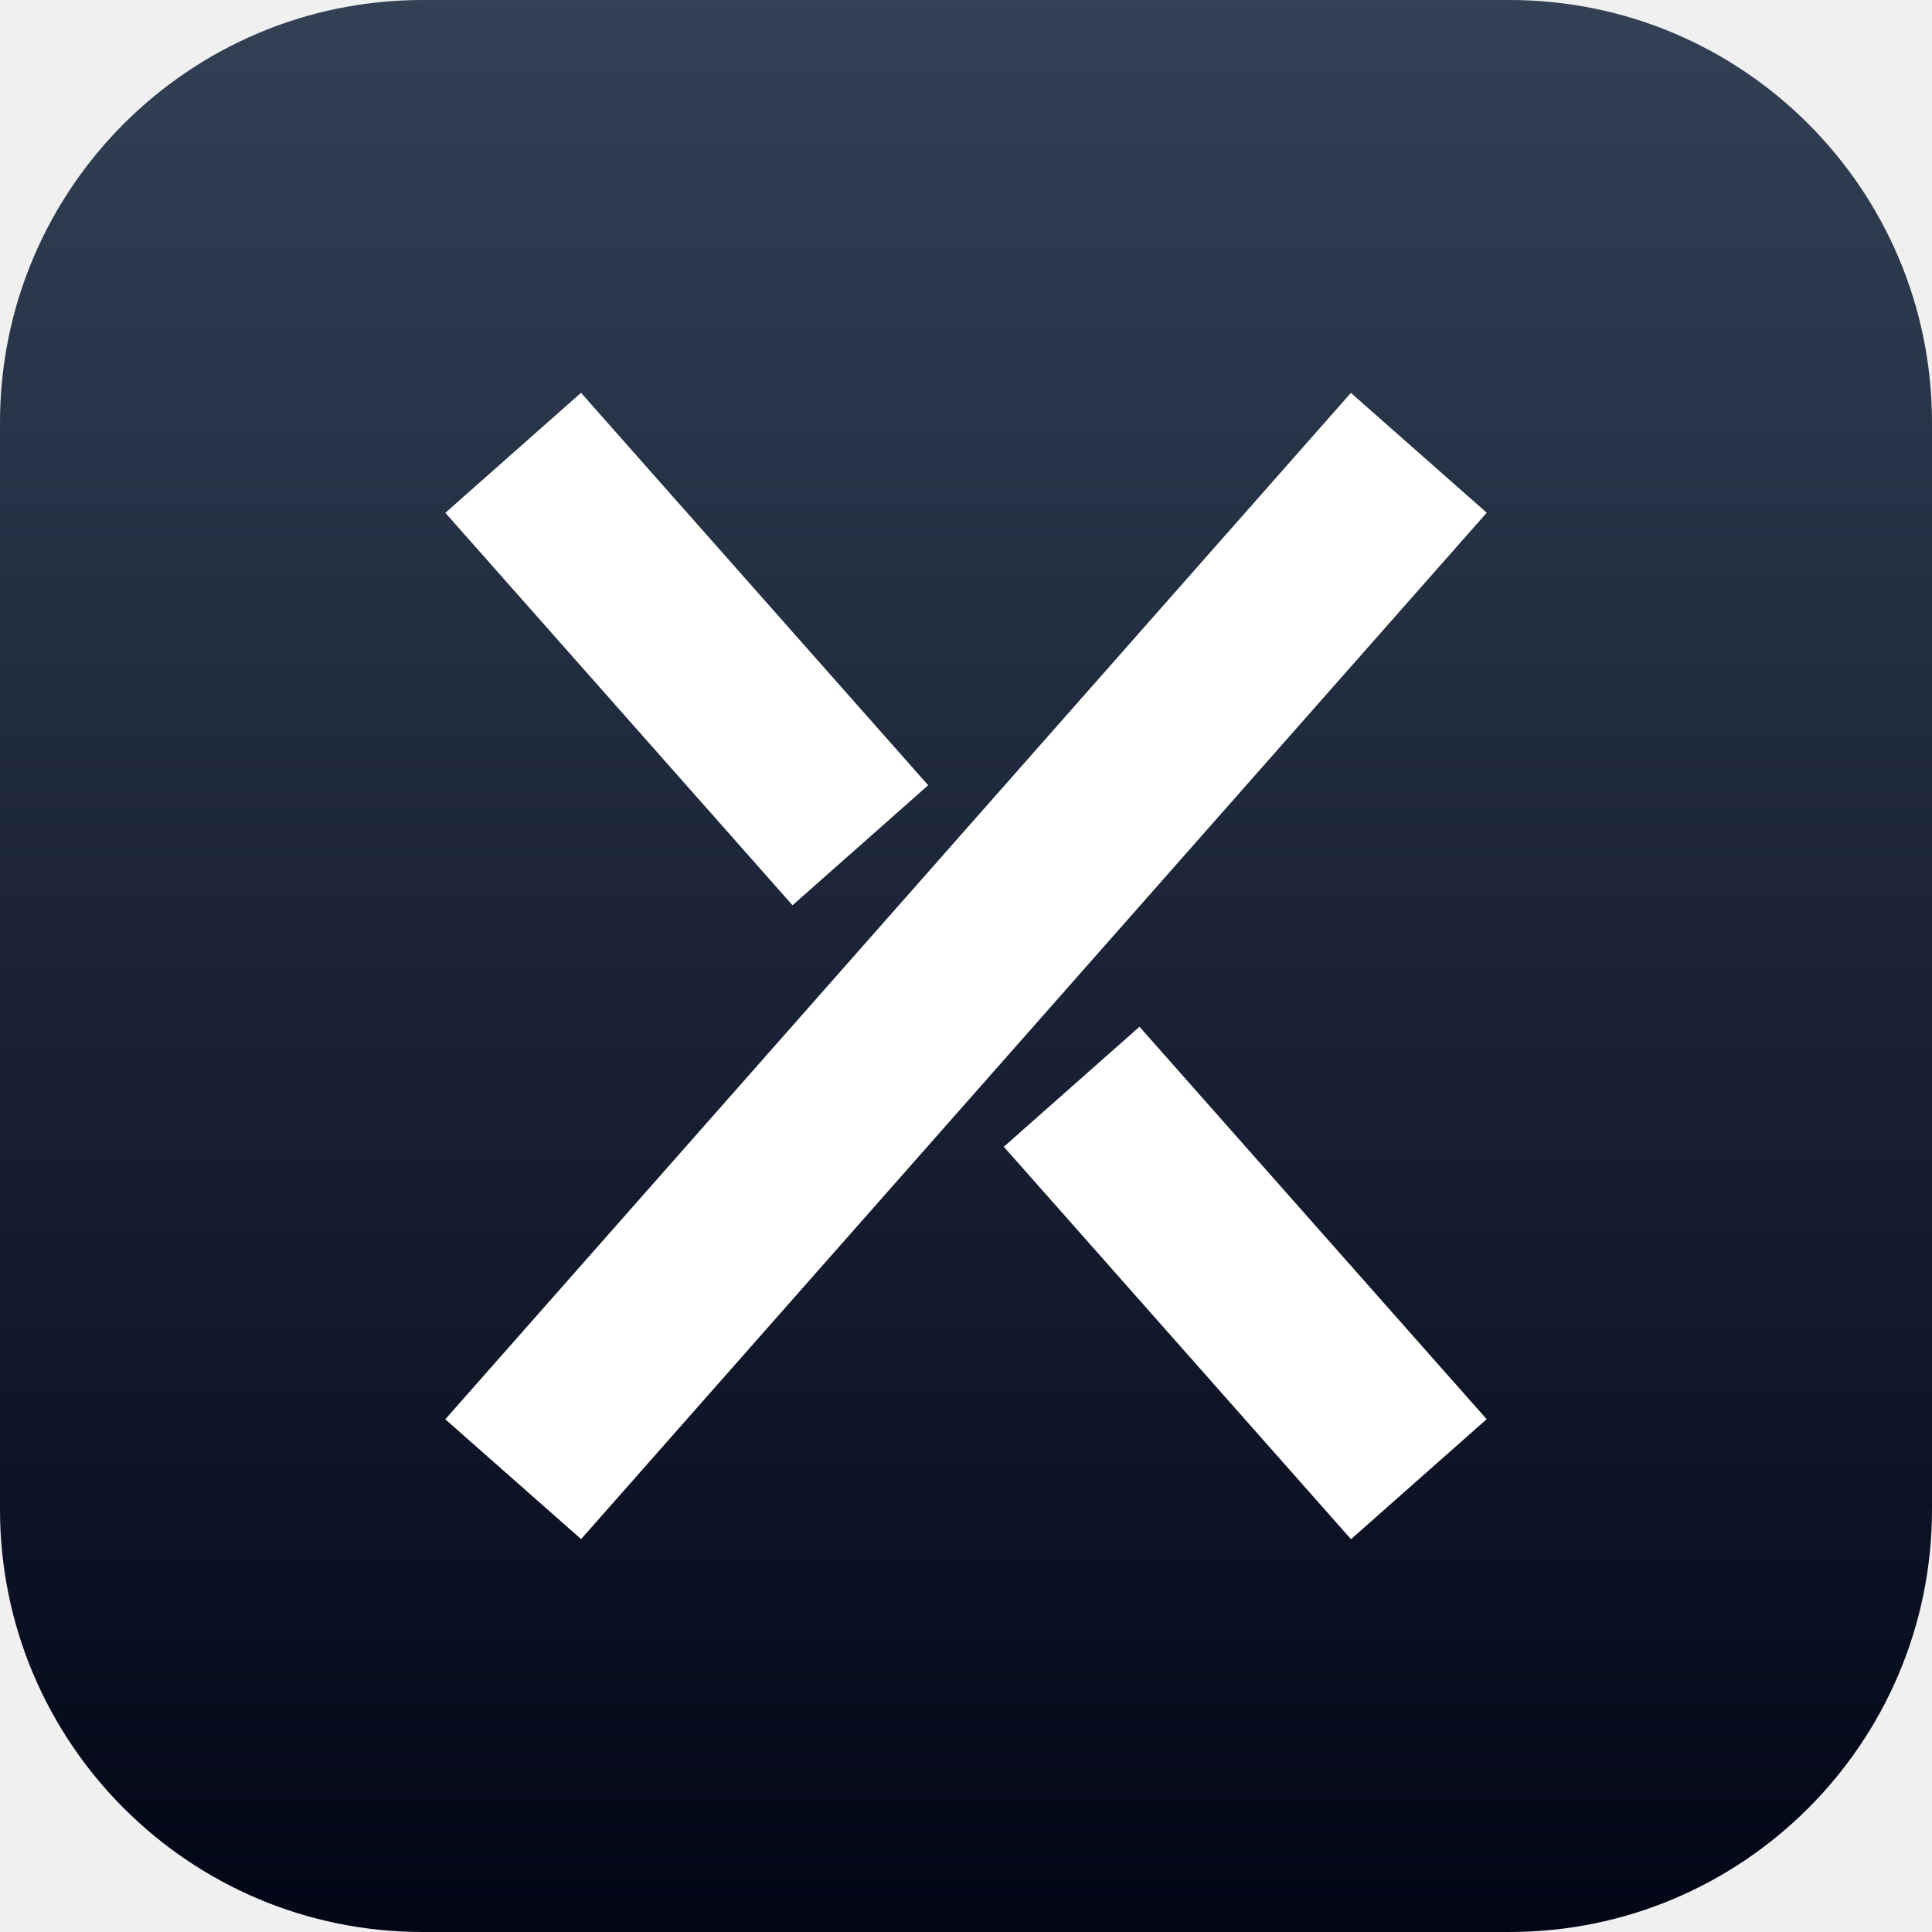
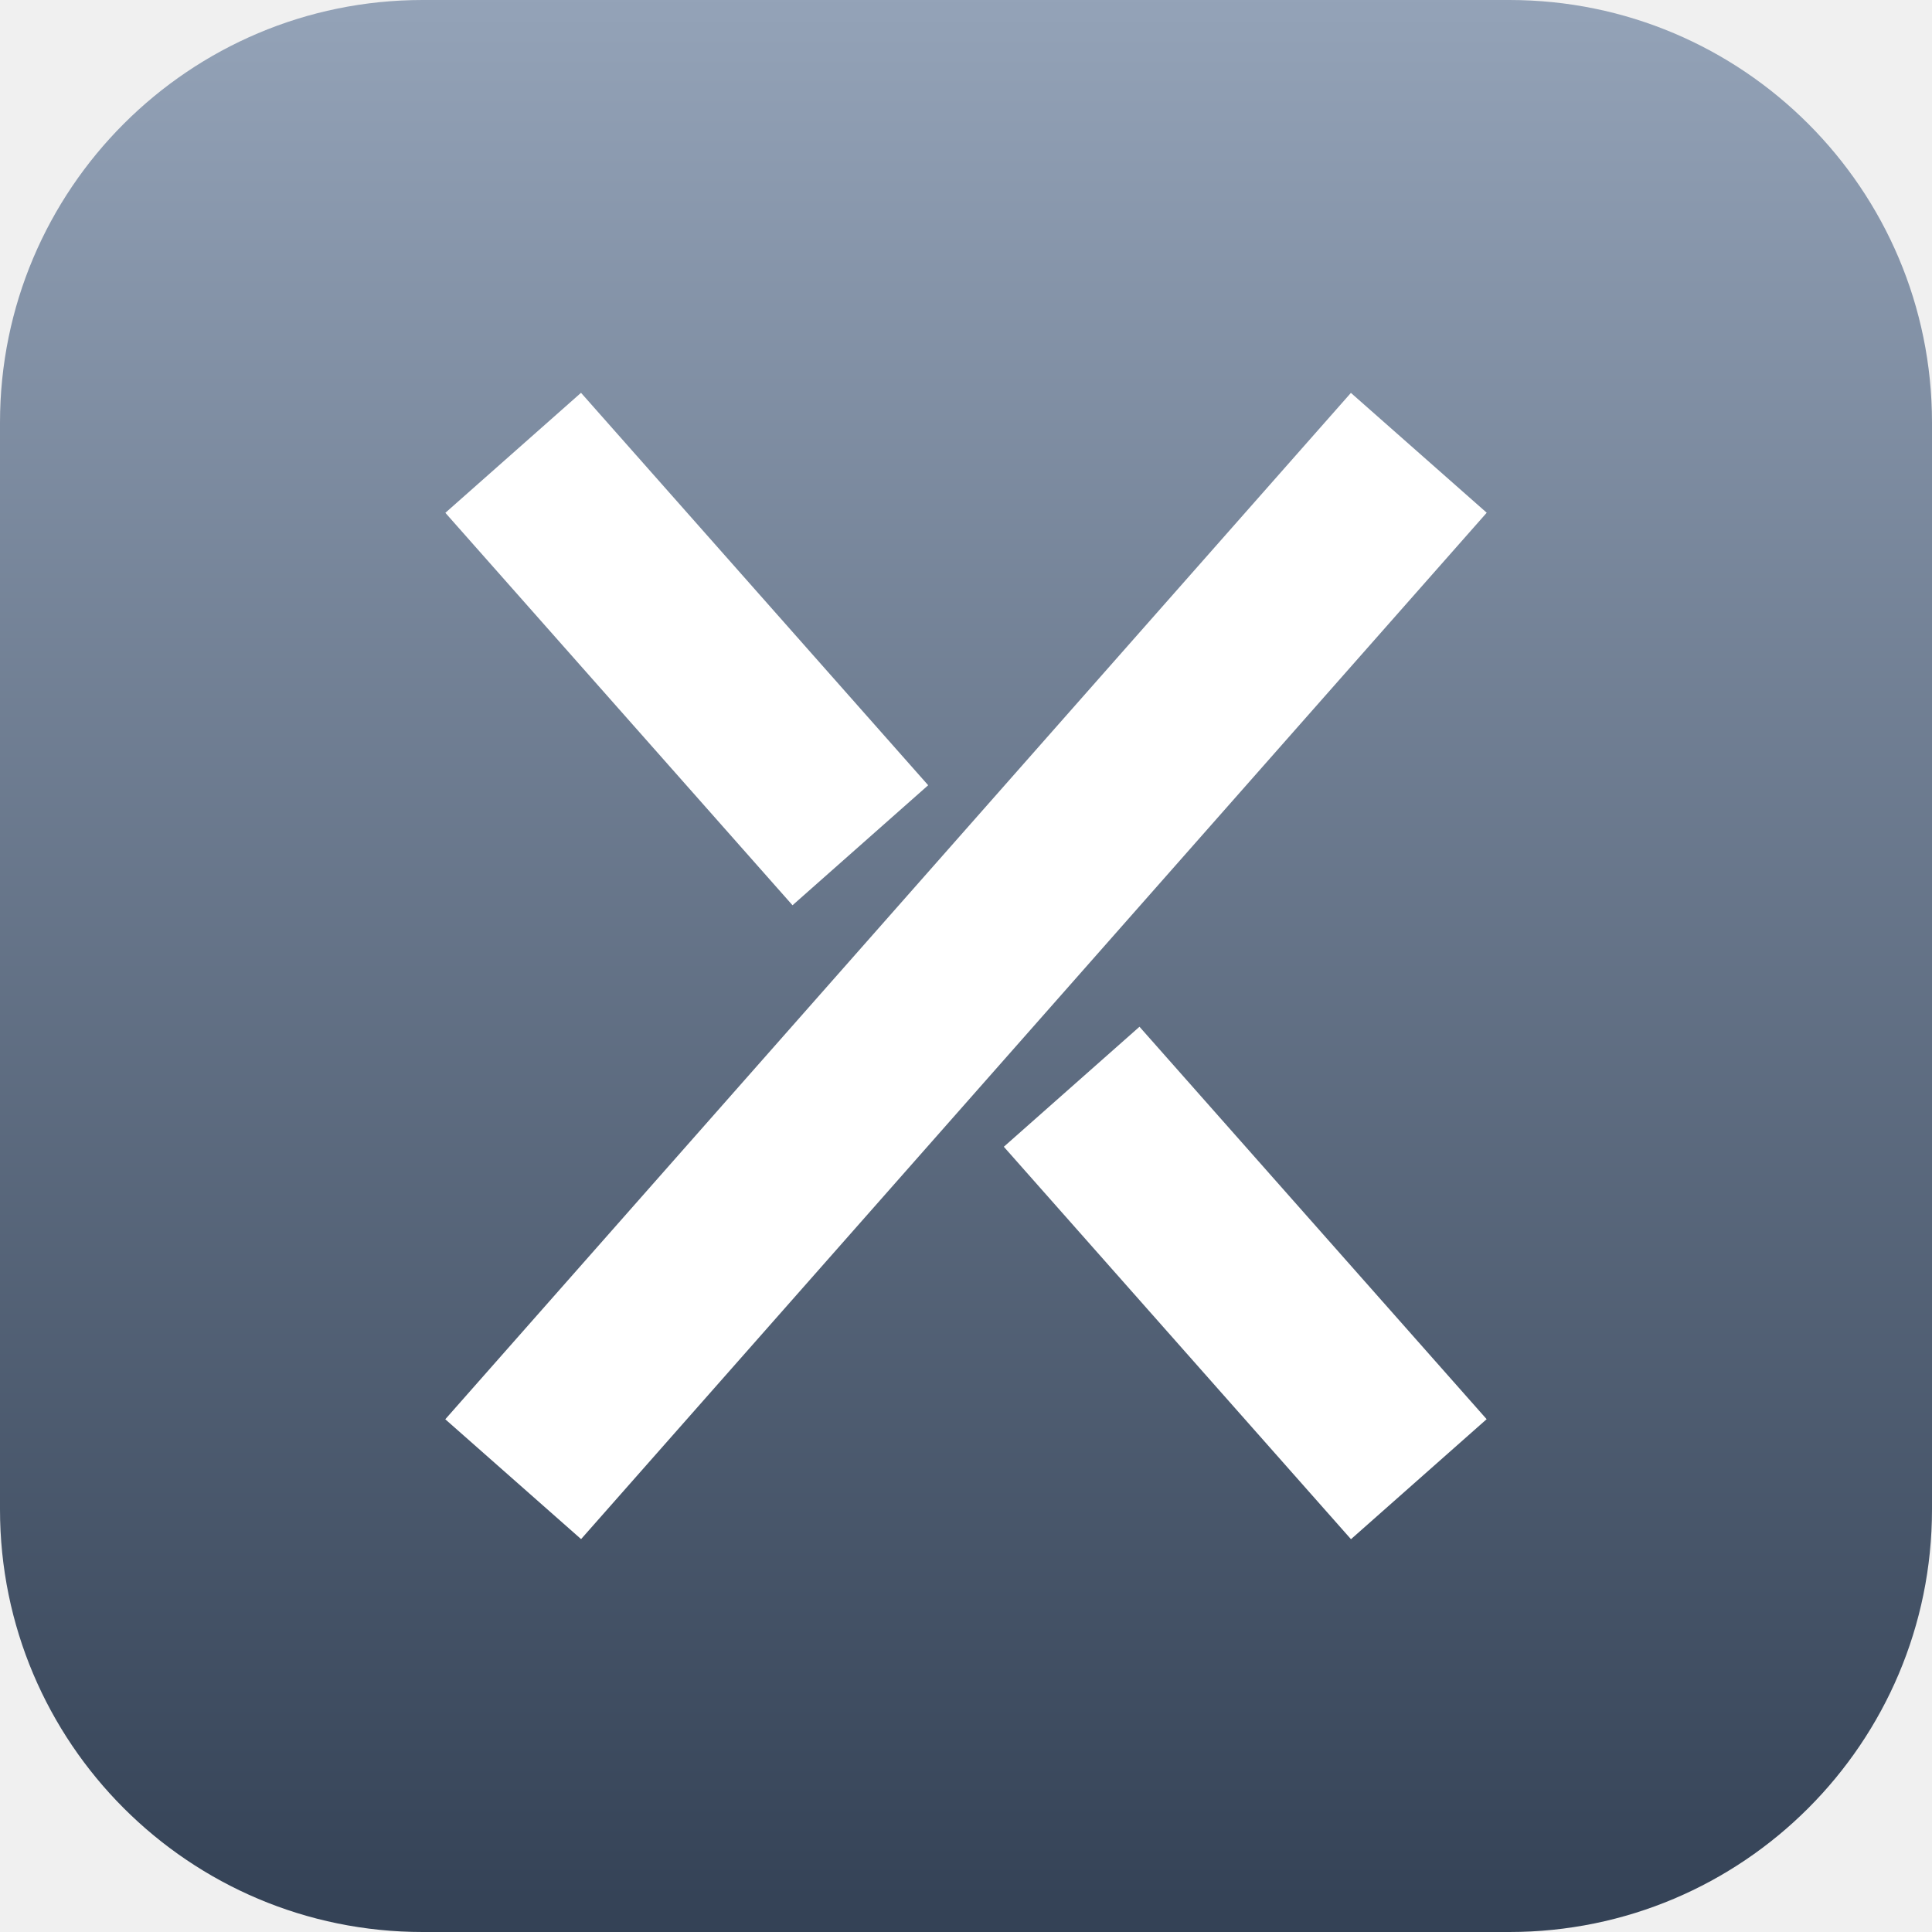
<svg xmlns="http://www.w3.org/2000/svg" viewBox="0 0 128 128" width="128" height="128">
  <defs>
    <linearGradient id="grokTile" x1="0" y1="0" x2="0" y2="1">
-       <stop offset="0" stop-color="#334155" />
-       <stop offset="1" stop-color="#020617" />
+       <stop offset="0" stop-color="#94A3B8" />
+       <stop offset="1" stop-color="#334155" />
    </linearGradient>
  </defs>
  <rect width="128" height="128" rx="28" fill="url(#grokTile)" />
  <g stroke="#ffffff" stroke-width="12" stroke-linecap="butt">
    <path d="M34 98L94 30" />
    <path d="M34 30L57 56" />
    <path d="M71 72L94 98" />
  </g>
</svg>
